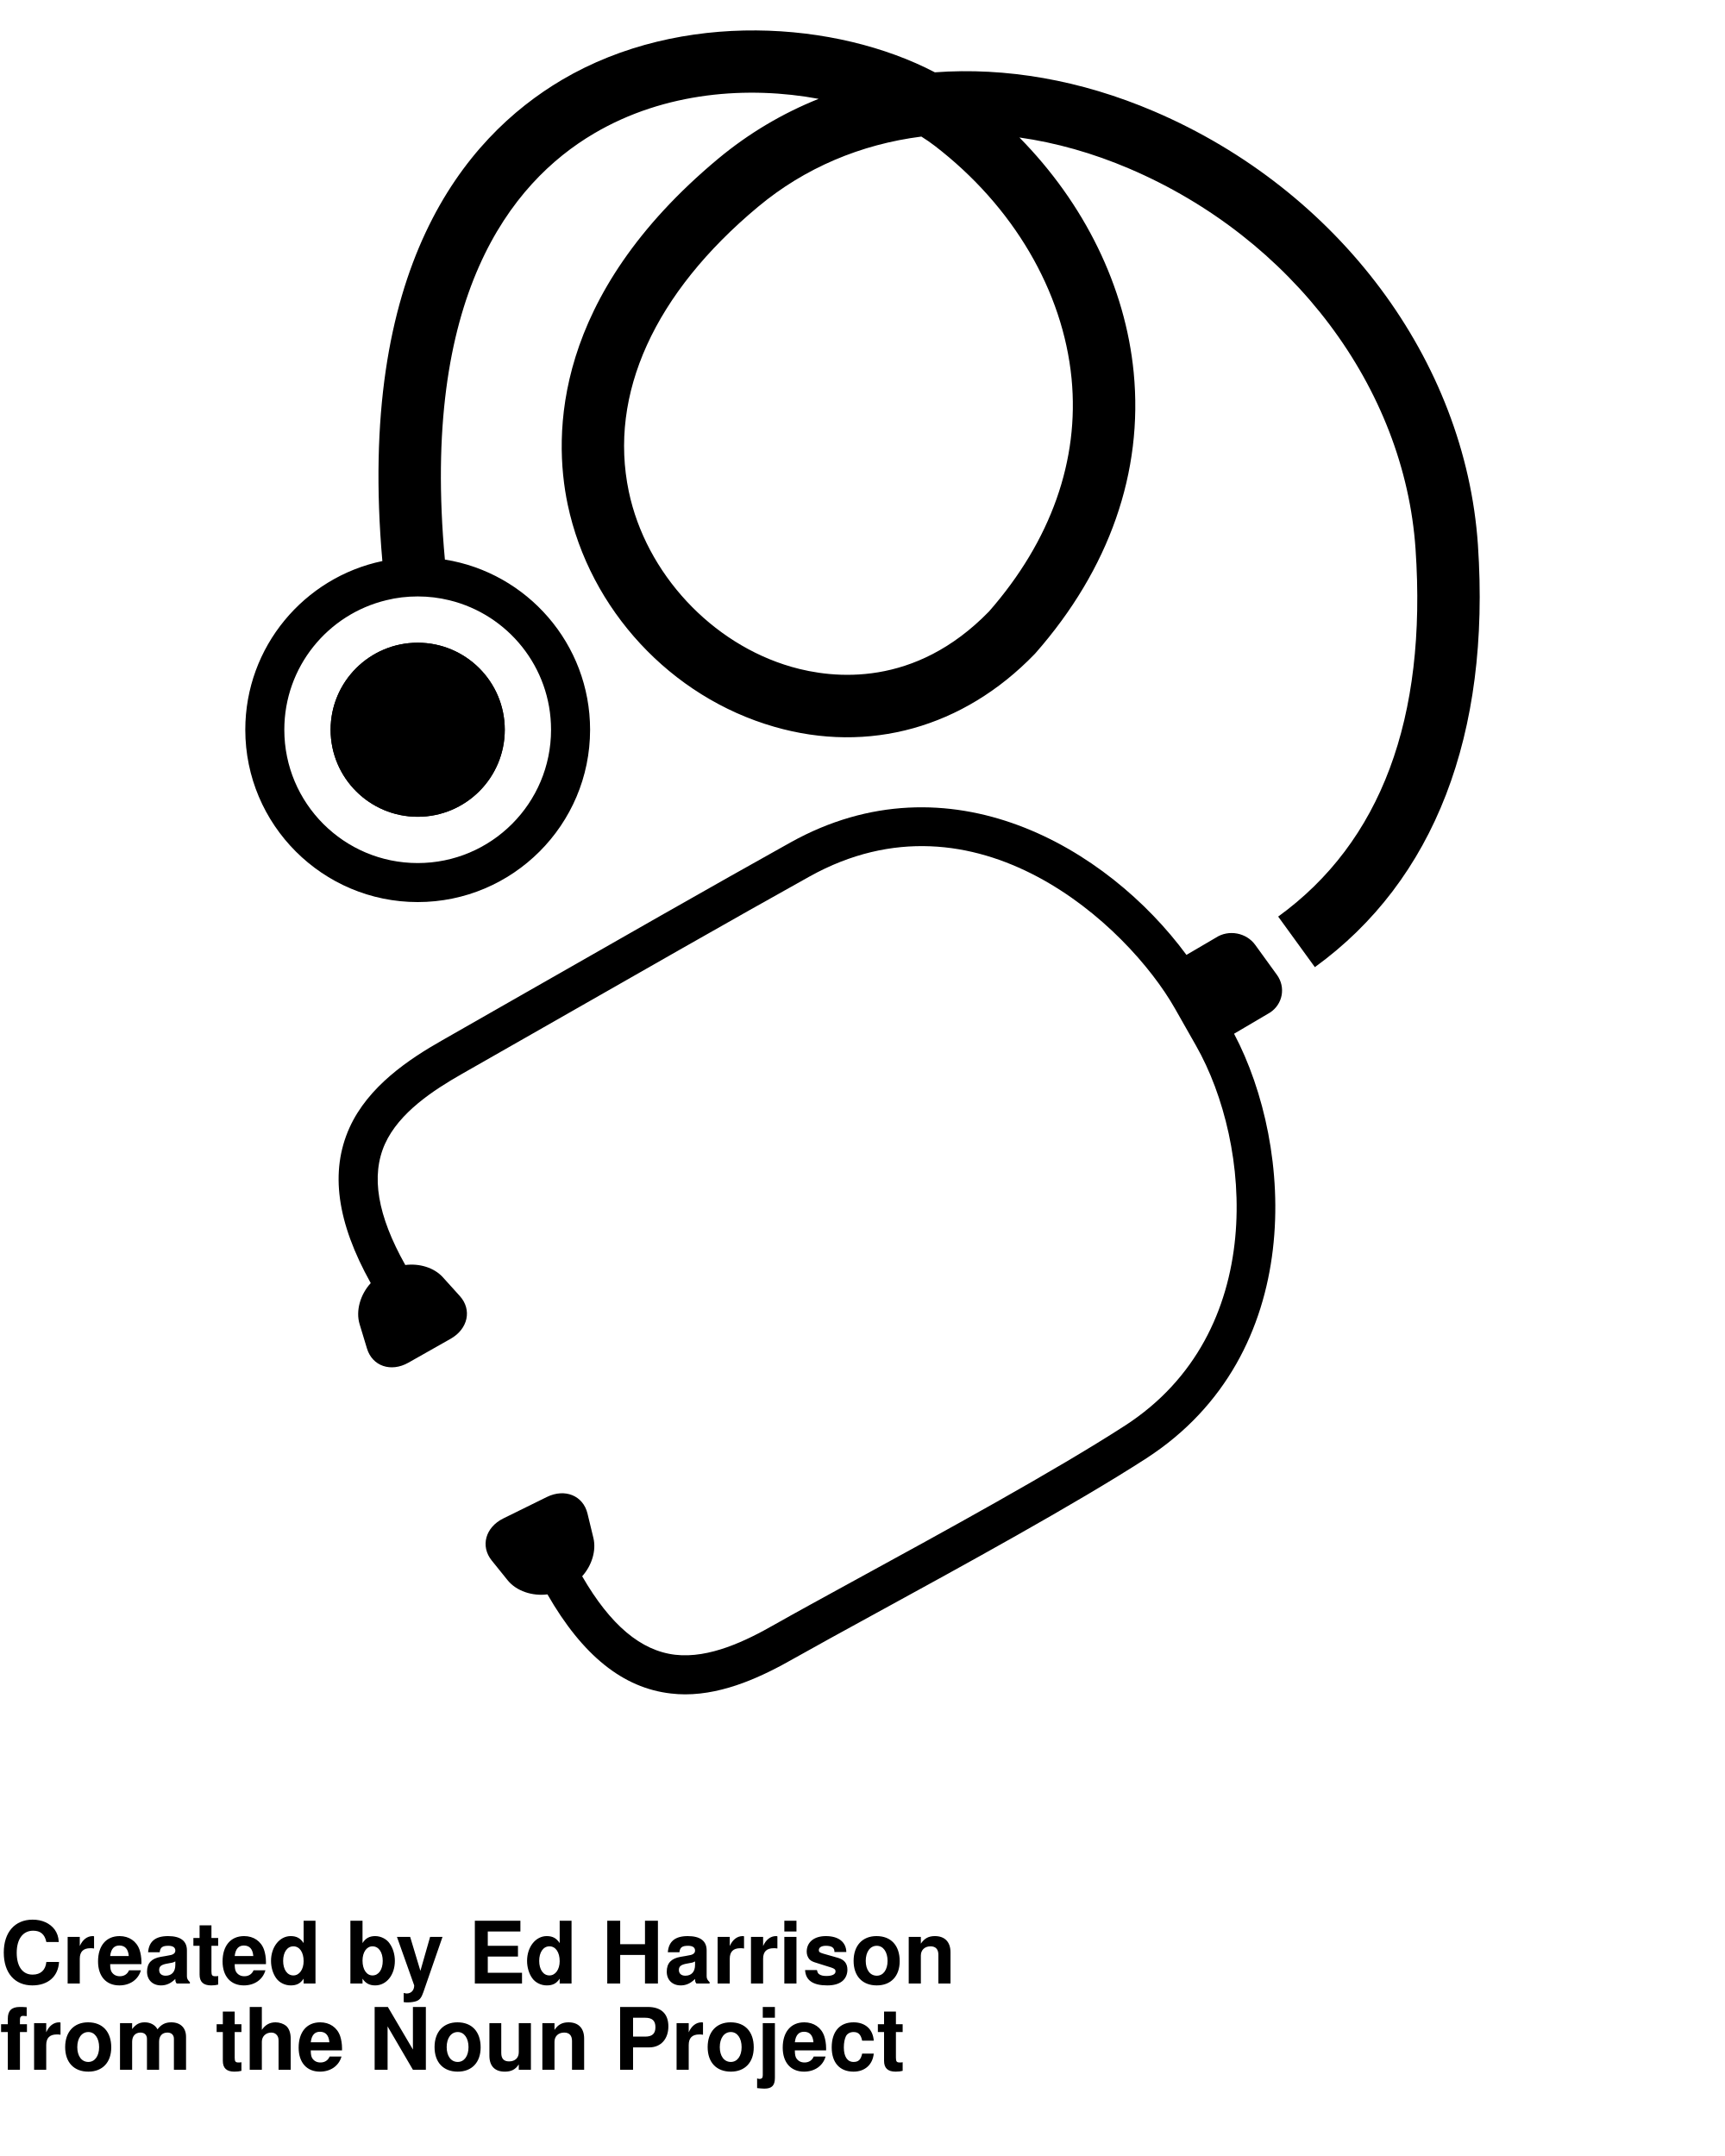
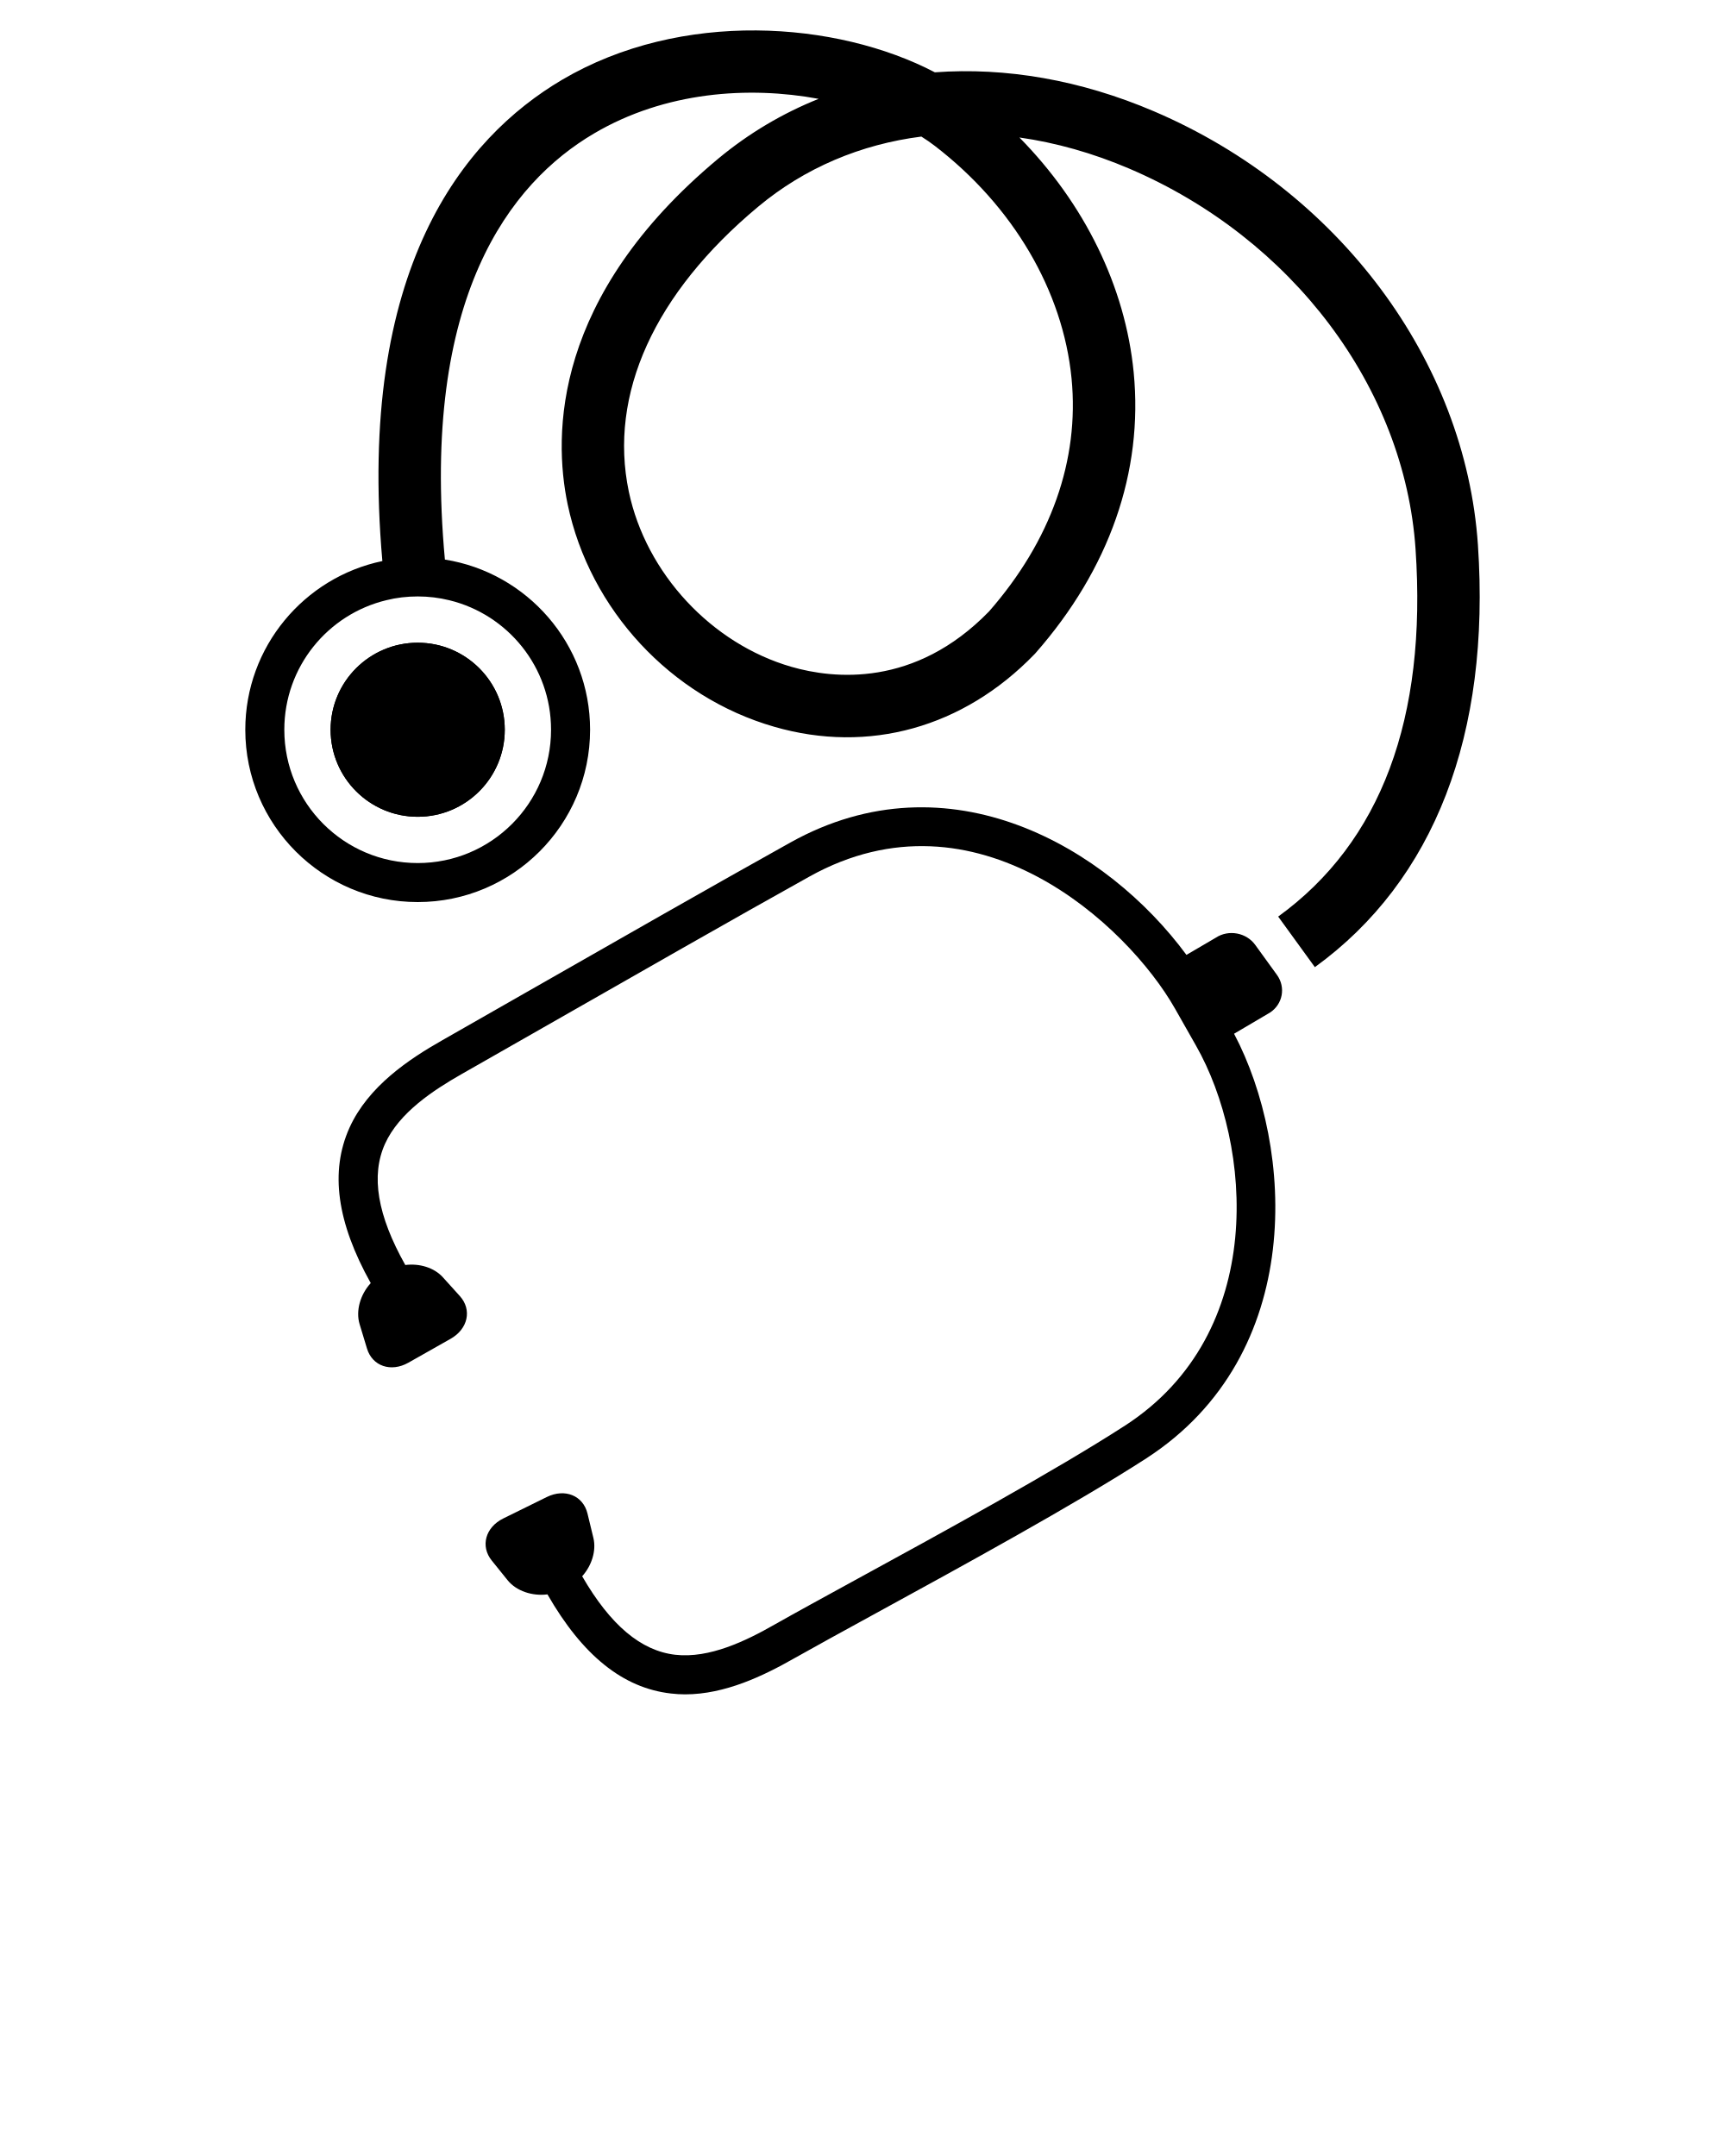
<svg xmlns="http://www.w3.org/2000/svg" version="1.1" x="0px" y="0px" viewBox="0 0 100 125" enable-background="new 0 0 100 100" xml:space="preserve">
  <path d="M85.677,31.593c-0.729-10.707-8.096-20.571-18.775-25.137c-4.263-1.824-8.607-2.566-12.707-2.263  c-5.697-2.978-14.698-3.643-21.612,0.434c-5.72,3.38-11.91,10.951-10.417,27.902c-4.53,0.946-7.946,4.969-7.946,9.779  c0,5.512,4.484,9.992,9.996,9.992c5.507,0,9.992-4.48,9.992-9.992c0-4.973-3.652-9.109-8.417-9.865  c-1.403-15.241,3.797-21.843,8.634-24.698c4.131-2.439,8.978-2.765,13.032-2.014c-2.091,0.837-4.05,1.996-5.824,3.471  c-9.575,7.982-9.575,15.983-8.725,20.042c1.285,6.104,5.982,11.168,11.974,12.892c5.475,1.584,10.974,0.05,15.087-4.204l0.059-0.063  c4.285-4.878,6.254-10.507,5.693-16.277c-0.484-4.973-2.851-9.788-6.625-13.621c2.109,0.299,4.254,0.901,6.38,1.81  c9.439,4.036,15.951,12.693,16.585,22.056c0.67,9.82-2.009,16.992-7.964,21.304l2.127,2.932  C83.152,51.052,86.419,42.585,85.677,31.593z M26.053,34.802c3.38,0.824,5.892,3.869,5.892,7.507c0,4.267-3.462,7.729-7.729,7.729  c-4.272,0-7.734-3.462-7.734-7.729c0-3.647,2.521-6.697,5.919-7.512c0.579-0.145,1.19-0.217,1.815-0.217  C24.85,34.58,25.465,34.657,26.053,34.802z M62.119,21.941c0.462,4.738-1.195,9.408-4.783,13.508  c-4.303,4.426-9.023,3.914-11.453,3.213c-4.643-1.339-8.435-5.426-9.43-10.159C35.271,22.864,37.932,17,43.95,11.986  c2.706-2.258,5.955-3.62,9.462-4.068c0.281,0.176,0.538,0.353,0.778,0.538C58.734,11.95,61.621,16.864,62.119,21.941z" />
  <path fill="#000000" d="M29.262,42.309c0,2.788-2.263,5.046-5.046,5.046c-2.788,0-5.05-2.258-5.05-5.046  c0-2.787,2.263-5.046,5.05-5.046C26.999,37.263,29.262,39.522,29.262,42.309z" />
  <path d="M29.262,42.309c0,2.788-2.263,5.046-5.046,5.046c-2.788,0-5.05-2.258-5.05-5.046c0-2.787,2.263-5.046,5.05-5.046  C26.999,37.263,29.262,39.522,29.262,42.309z" />
  <path d="M71.54,59.934c3.471,6.566,4.222,18.589-5.086,24.617c-4.109,2.656-10.779,6.304-15.653,8.969  c-1.941,1.063-3.62,1.982-4.797,2.647c-1.729,0.982-3.96,2.068-6.29,2.068c-0.272,0-0.548-0.018-0.824-0.05  c-2.774-0.317-5.118-2.199-7.154-5.747c-0.873,0.113-1.801-0.19-2.308-0.819l-0.919-1.14c-0.674-0.833-0.371-1.932,0.67-2.444  l2.525-1.244c1.045-0.511,2.1-0.081,2.353,0.959l0.344,1.421c0.176,0.742-0.1,1.602-0.652,2.217  c1.638,2.833,3.407,4.322,5.399,4.552c1.977,0.226,4.104-0.81,5.738-1.742c1.19-0.674,2.878-1.597,4.828-2.665  c4.842-2.643,11.471-6.272,15.508-8.883c8.295-5.367,7.358-16.318,4.113-22.024l-1.222-2.154  c-2.742-4.824-11.521-13.037-21.187-7.652c-4.227,2.349-10.688,6.046-15.413,8.743c-1.91,1.091-3.575,2.041-4.76,2.715  c-1.634,0.932-3.616,2.231-4.435,4.041c-0.828,1.842-0.443,4.14,1.177,7.023c0.815-0.104,1.67,0.149,2.177,0.71l0.982,1.086  c0.72,0.796,0.48,1.91-0.534,2.484l-2.448,1.385c-1.009,0.57-2.091,0.199-2.398-0.824l-0.425-1.403  c-0.24-0.783,0.041-1.733,0.643-2.389c-1.968-3.53-2.371-6.471-1.235-9.001c1.086-2.407,3.444-3.978,5.38-5.077  c1.186-0.674,2.846-1.625,4.756-2.715c4.729-2.702,11.2-6.399,15.435-8.756c9.2-5.122,18.368,0.299,22.952,6.521  c0.023-0.014,0.045-0.027,0.068-0.041l1.638-0.959c0.738-0.484,1.769-0.294,2.285,0.425l1.258,1.738  c0.516,0.715,0.335,1.697-0.407,2.181L71.54,59.934z" />
-   <text x="0" y="115" fill="#000000" font-size="5px" font-weight="bold" font-family="'Helvetica Neue', Helvetica, Arial-Unicode, Arial, Sans-serif">Created by Ed Harrison</text>
-   <text x="0" y="120" fill="#000000" font-size="5px" font-weight="bold" font-family="'Helvetica Neue', Helvetica, Arial-Unicode, Arial, Sans-serif">from the Noun Project</text>
</svg>
